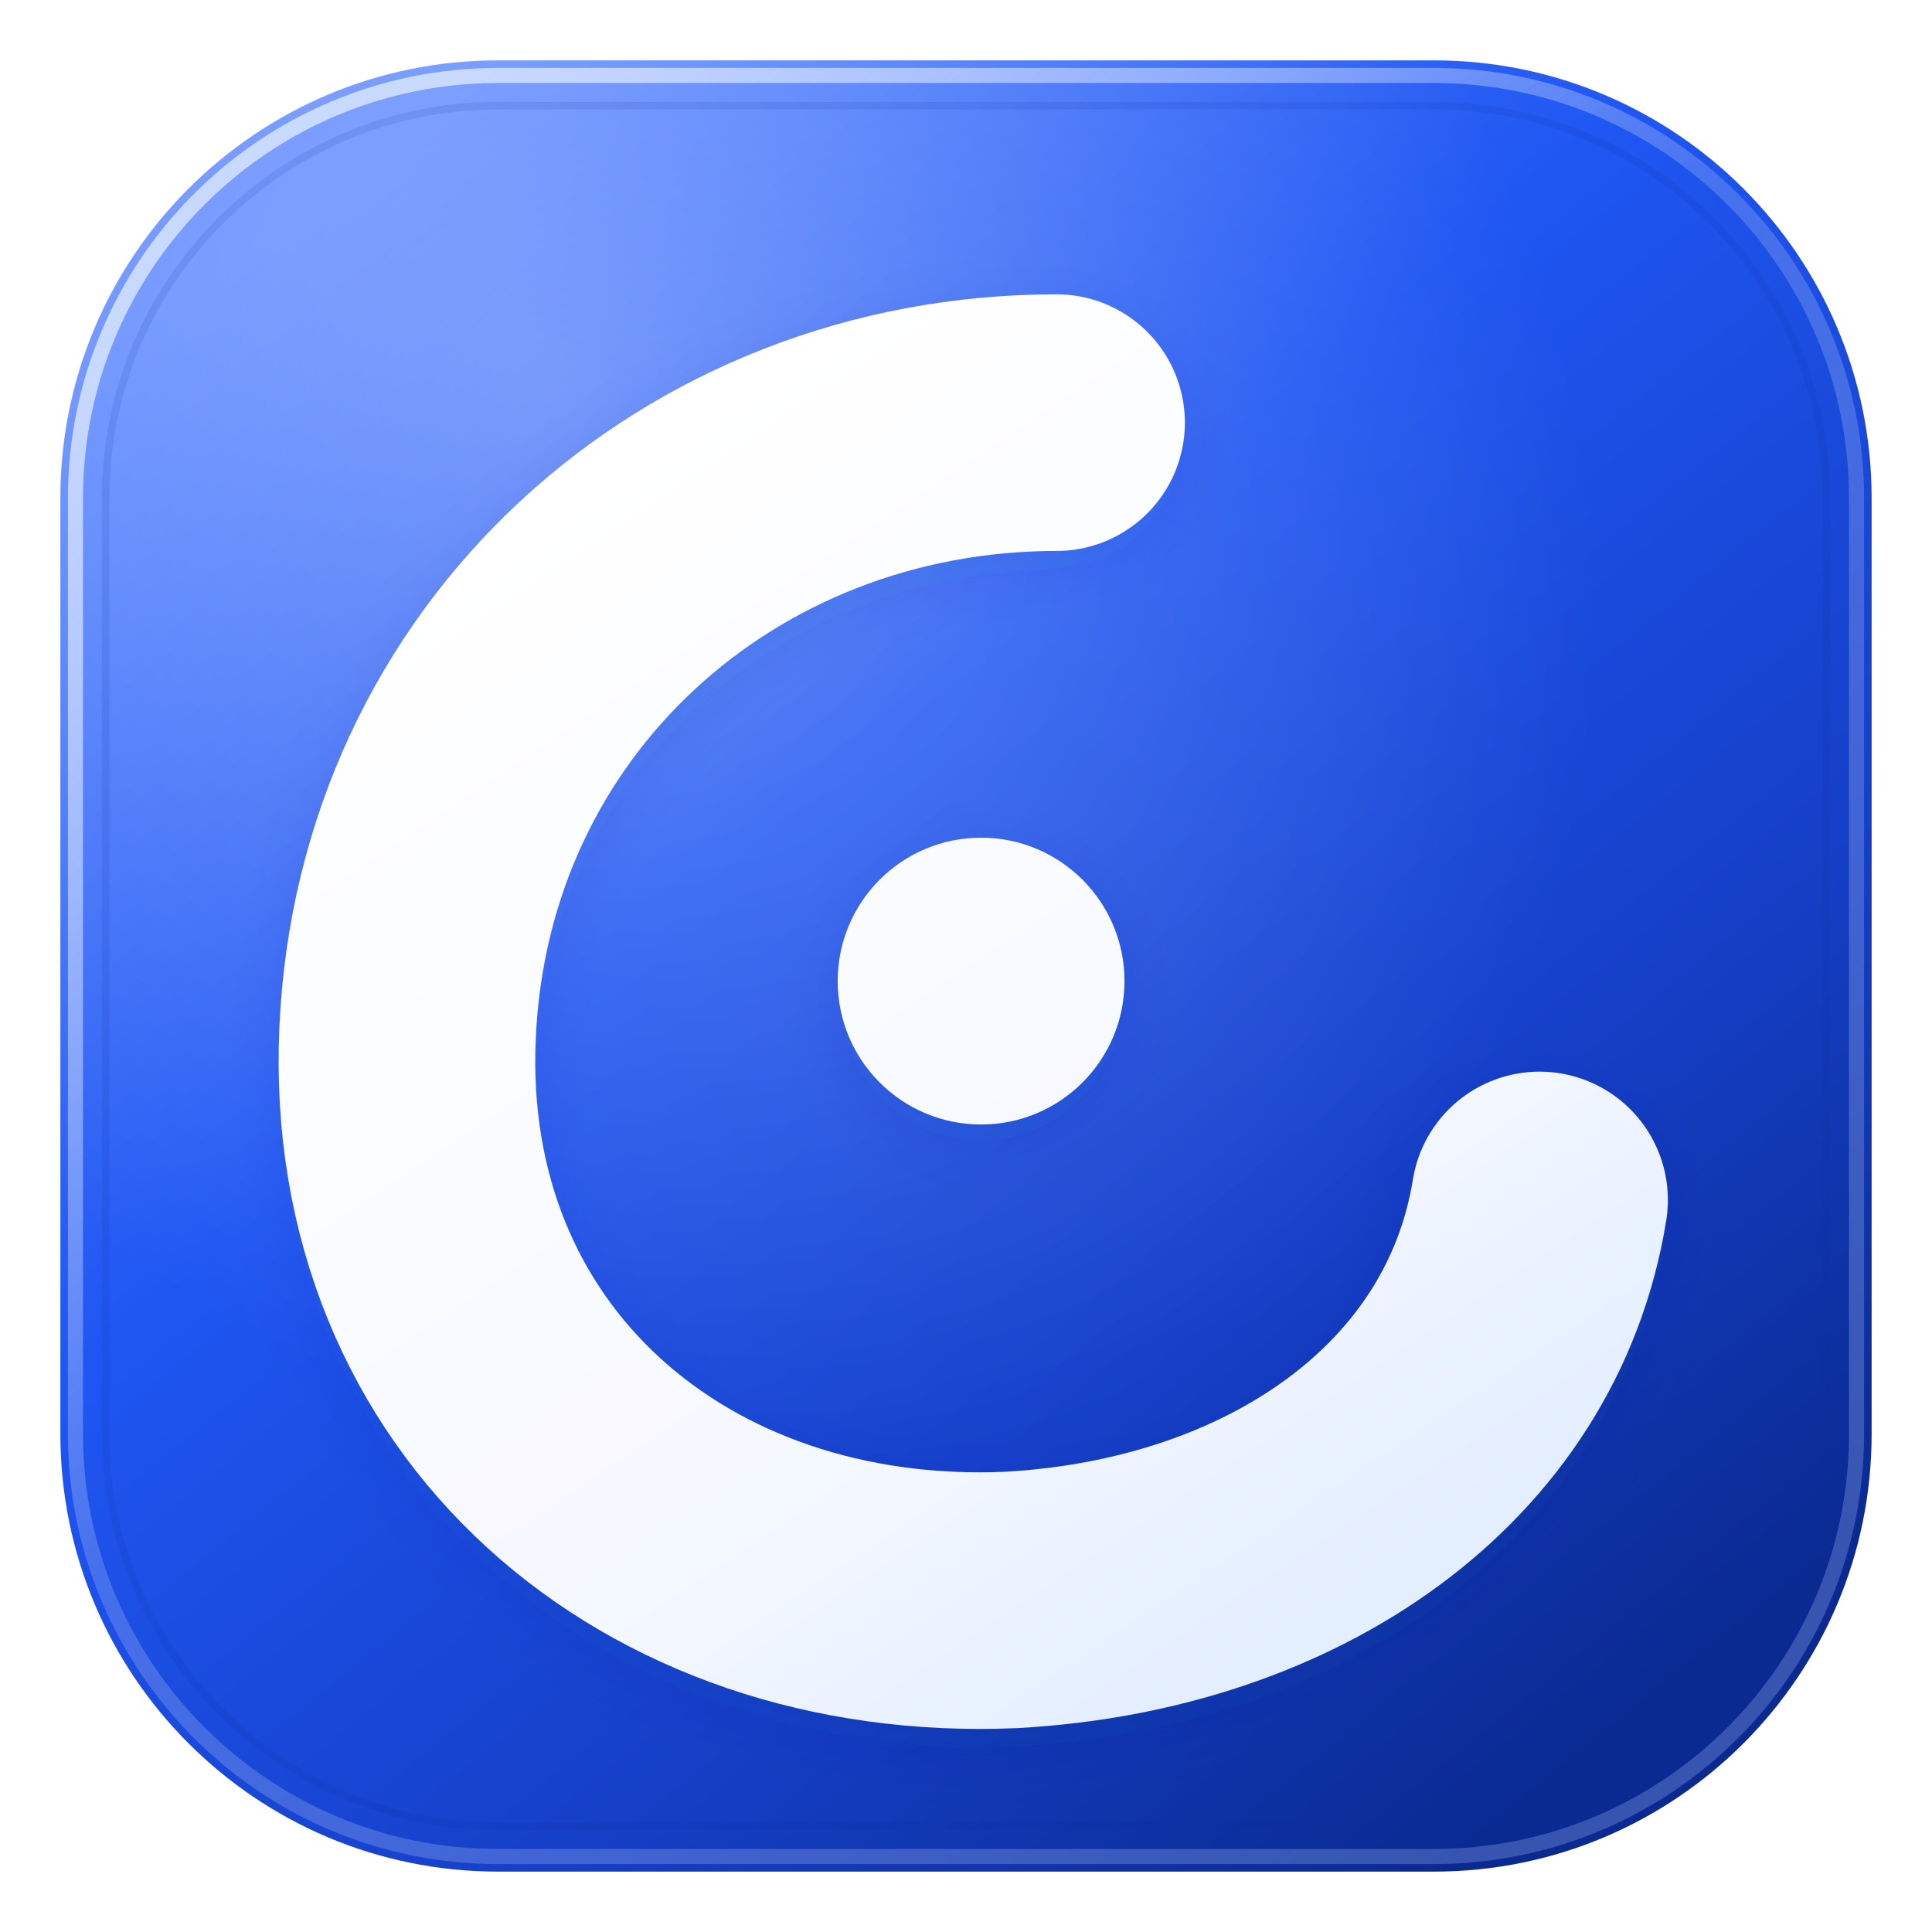
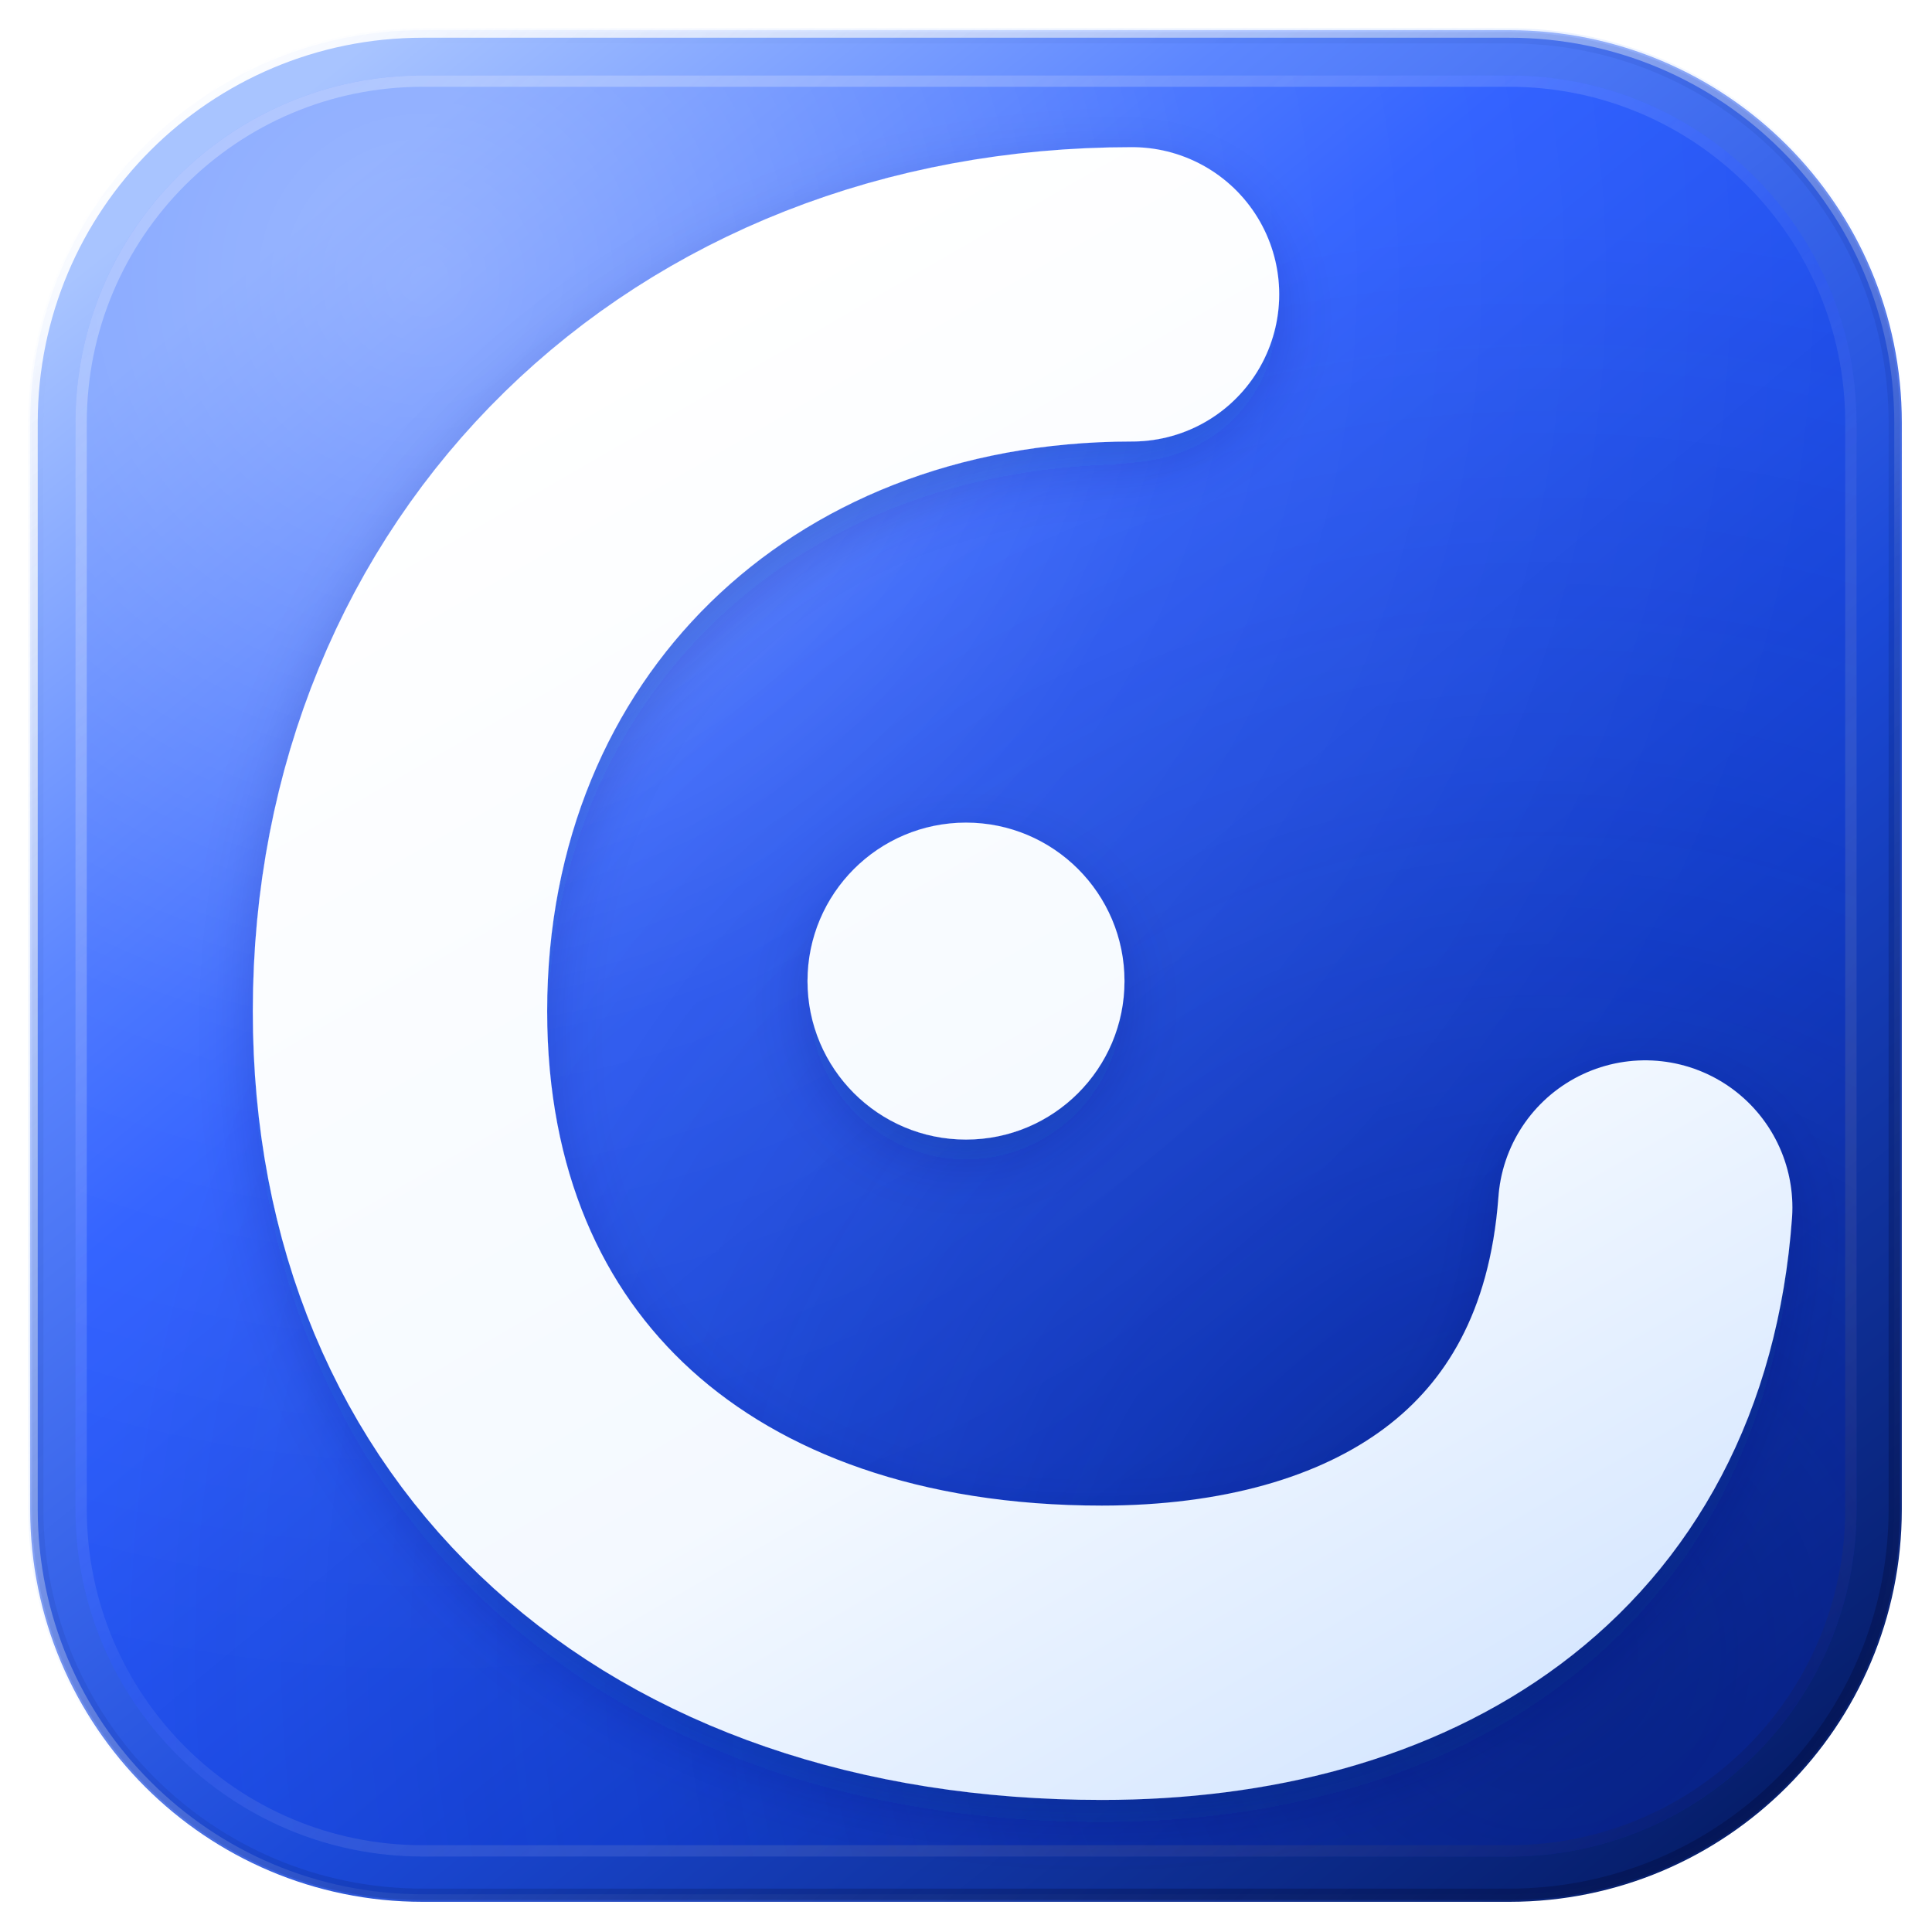
<svg xmlns="http://www.w3.org/2000/svg" viewBox="0 0 512 512" width="512" height="512" fill="none">
  <defs>
-     <linearGradient id="coveBg" x1="88" y1="48" x2="424" y2="464" gradientUnits="userSpaceOnUse">
-       <stop stop-color="#5A86FF" />
-       <stop offset="0.38" stop-color="#1F56F2" />
-       <stop offset="0.72" stop-color="#153FC7" />
-       <stop offset="1" stop-color="#0A2A91" />
+     <linearGradient id="rimBase" x1="76" y1="28" x2="446" y2="492" gradientUnits="userSpaceOnUse">
+       <stop offset="0" stop-color="#A8C4FF" />
+       <stop offset="0.24" stop-color="#5C86FF" />
+       <stop offset="0.62" stop-color="#1B49D8" />
+       <stop offset="1" stop-color="#061E6B" />
    </linearGradient>
-     <radialGradient id="coveGlow" cx="0" cy="0" r="1" gradientTransform="translate(146 104) rotate(48) scale(310 250)" gradientUnits="userSpaceOnUse">
-       <stop stop-color="#FFFFFF" stop-opacity="0.28" />
+     <linearGradient id="face" x1="88" y1="52" x2="438" y2="476" gradientUnits="userSpaceOnUse">
+       <stop offset="0" stop-color="#7098FF" />
+       <stop offset="0.32" stop-color="#2D5EFF" />
+       <stop offset="0.7" stop-color="#1643D8" />
+       <stop offset="1" stop-color="#0A2A9E" />
+     </linearGradient>
+     <radialGradient id="faceGlow" cx="0.2" cy="0.12" r="0.78">
+       <stop offset="0" stop-color="#FFFFFF" stop-opacity="0.30" />
+       <stop offset="0.55" stop-color="#FFFFFF" stop-opacity="0.06" />
      <stop offset="1" stop-color="#FFFFFF" stop-opacity="0" />
    </radialGradient>
-     <linearGradient id="coveRim" x1="80" y1="52" x2="430" y2="460" gradientUnits="userSpaceOnUse">
-       <stop stop-color="#E8F1FF" stop-opacity="0.72" />
-       <stop offset="0.45" stop-color="#FFFFFF" stop-opacity="0.18" />
-       <stop offset="1" stop-color="#A9C2FF" stop-opacity="0.28" />
+     <radialGradient id="faceVignette" cx="0.82" cy="0.88" r="0.8">
+       <stop offset="0" stop-color="#03145C" stop-opacity="0.38" />
+       <stop offset="0.62" stop-color="#03145C" stop-opacity="0.10" />
+       <stop offset="1" stop-color="#03145C" stop-opacity="0" />
+     </radialGradient>
+     <linearGradient id="rimHighlight" x1="54" y1="24" x2="464" y2="496" gradientUnits="userSpaceOnUse">
+       <stop offset="0" stop-color="#FFFFFF" stop-opacity="0.95" />
+       <stop offset="0.35" stop-color="#D9E6FF" stop-opacity="0.55" />
+       <stop offset="0.62" stop-color="#FFFFFF" stop-opacity="0.08" />
+       <stop offset="1" stop-color="#FFFFFF" stop-opacity="0" />
    </linearGradient>
-     <linearGradient id="coveMark" x1="160" y1="120" x2="360" y2="420" gradientUnits="userSpaceOnUse">
-       <stop stop-color="#FFFFFF" />
-       <stop offset="0.72" stop-color="#F4F8FF" />
-       <stop offset="1" stop-color="#E3EEFF" />
+     <linearGradient id="rimShadow" x1="74" y1="38" x2="454" y2="506" gradientUnits="userSpaceOnUse">
+       <stop offset="0" stop-color="#061E6B" stop-opacity="0" />
+       <stop offset="0.55" stop-color="#061E6B" stop-opacity="0.12" />
+       <stop offset="1" stop-color="#03104A" stop-opacity="0.62" />
    </linearGradient>
-     <filter id="coveMarkShadow" x="-20%" y="-20%" width="140%" height="140%">
-       <feDropShadow dx="0" dy="5" stdDeviation="8" flood-color="#0A2B96" flood-opacity="0.12" />
+     <linearGradient id="innerEdge" x1="72" y1="42" x2="452" y2="486" gradientUnits="userSpaceOnUse">
+       <stop offset="0" stop-color="#E4EEFF" stop-opacity="0.38" />
+       <stop offset="0.48" stop-color="#FFFFFF" stop-opacity="0.05" />
+       <stop offset="1" stop-color="#03145C" stop-opacity="0.38" />
+     </linearGradient>
+     <linearGradient id="mark" x1="176" y1="84" x2="390" y2="454" gradientUnits="userSpaceOnUse">
+       <stop offset="0" stop-color="#FFFFFF" />
+       <stop offset="0.66" stop-color="#F4F9FF" />
+       <stop offset="1" stop-color="#D8E8FF" />
+     </linearGradient>
+     <filter id="markShadow" x="-20%" y="-20%" width="140%" height="140%">
+       <feDropShadow dx="0" dy="6" stdDeviation="8" flood-color="#061E6B" flood-opacity="0.22" />
    </filter>
  </defs>
-   <rect x="16" y="16" width="480" height="480" rx="116" fill="url(#coveBg)" />
-   <rect x="16" y="16" width="480" height="480" rx="116" fill="url(#coveGlow)" />
-   <rect x="20" y="20" width="472" height="472" rx="112" stroke="url(#coveRim)" stroke-width="4" />
-   <rect x="28" y="28" width="456" height="456" rx="104" stroke="#0B2A96" stroke-opacity="0.12" stroke-width="2" />
-   <g filter="url(#coveMarkShadow)">
-     <path d="M280 112C188 112 112 180 108 274C104 366 176 428 268 424C340 420 398 380 408 318" stroke="url(#coveMark)" stroke-width="68" stroke-linecap="round" />
-     <circle cx="260" cy="260" r="38" fill="url(#coveMark)" />
+   <rect x="8" y="8" width="496" height="496" rx="104" fill="url(#rimBase)" />
+   <rect x="8.75" y="8.75" width="494.5" height="494.5" rx="103.25" fill="none" stroke="url(#rimHighlight)" stroke-width="2.5" />
+   <rect x="10" y="10" width="492" height="492" rx="102" fill="none" stroke="url(#rimShadow)" stroke-width="3" />
+   <rect x="20" y="20" width="472" height="472" rx="92" fill="url(#face)" />
+   <rect x="20" y="20" width="472" height="472" rx="92" fill="url(#faceGlow)" />
+   <rect x="20" y="20" width="472" height="472" rx="92" fill="url(#faceVignette)" />
+   <rect x="21.5" y="21.5" width="469" height="469" rx="90.5" fill="none" stroke="url(#innerEdge)" stroke-width="3" />
+   <g filter="url(#markShadow)">
+     <path d="M300 78C188 78 106 158 106 268C106 372 180 438 292 438C368 438 430 402 436 320" stroke="url(#mark)" stroke-width="78" stroke-linecap="round" fill="none" />
+     <circle cx="256" cy="260" r="42" fill="url(#mark)" />
  </g>
</svg>
